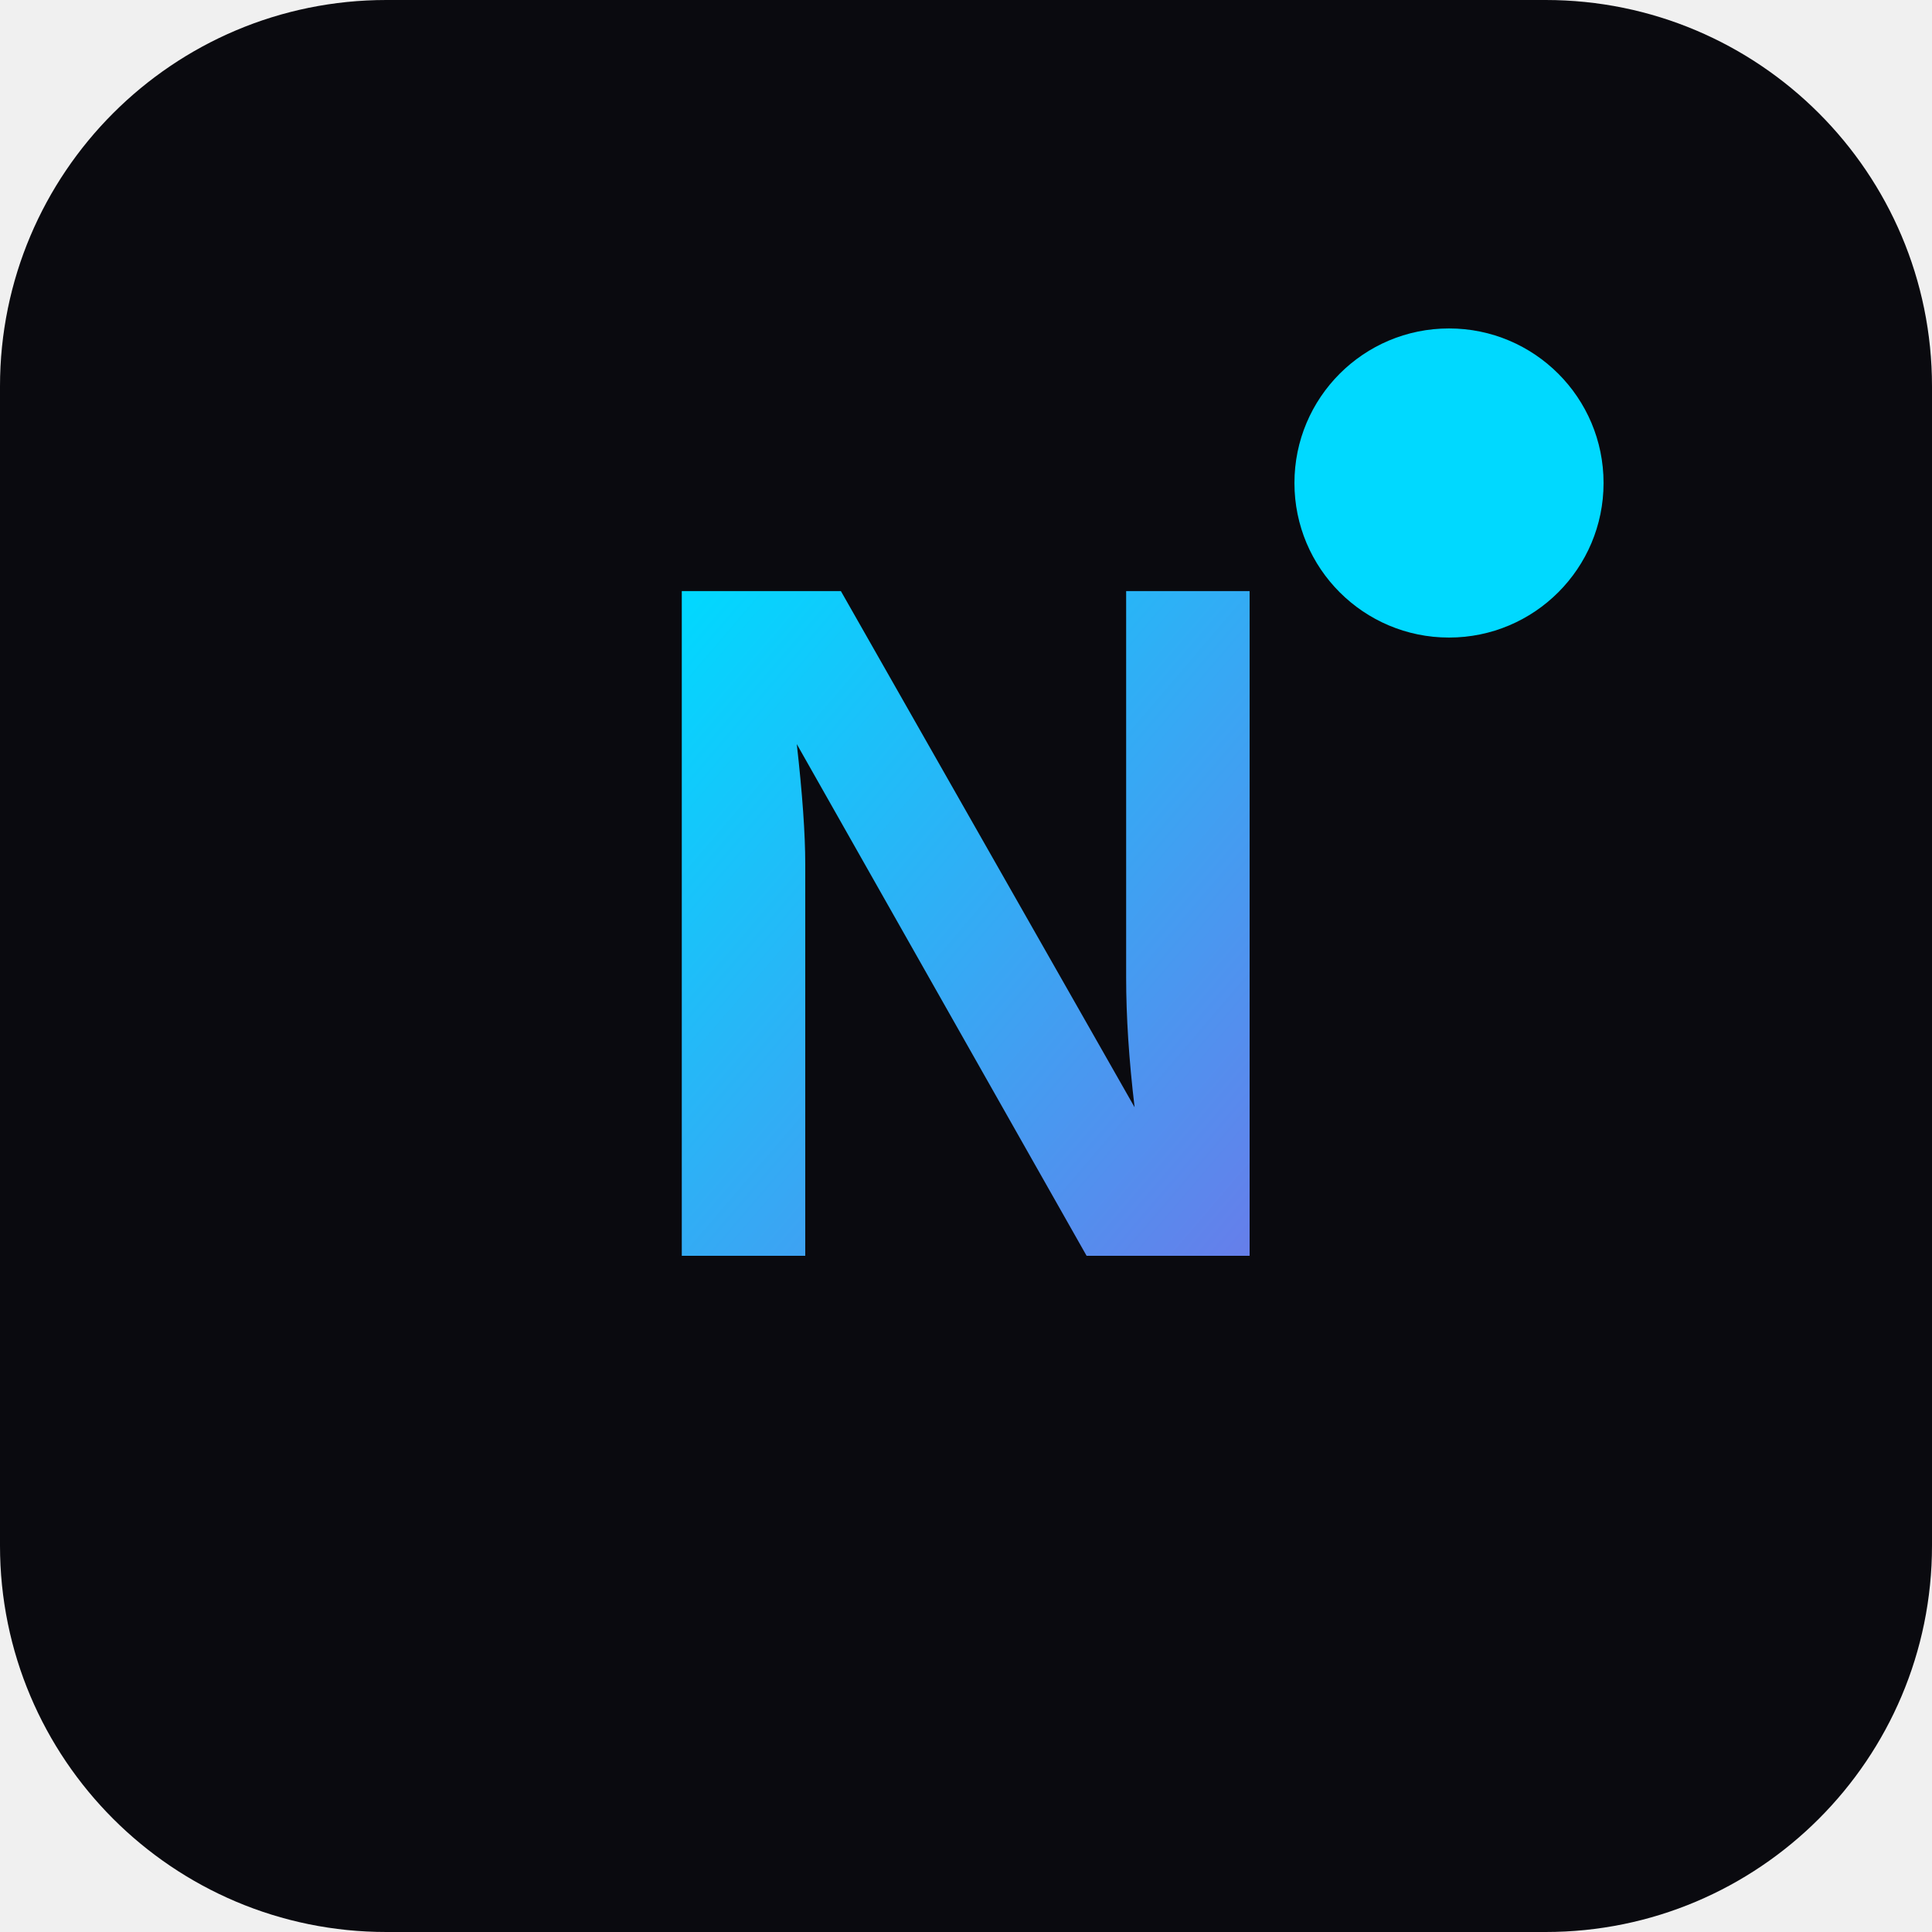
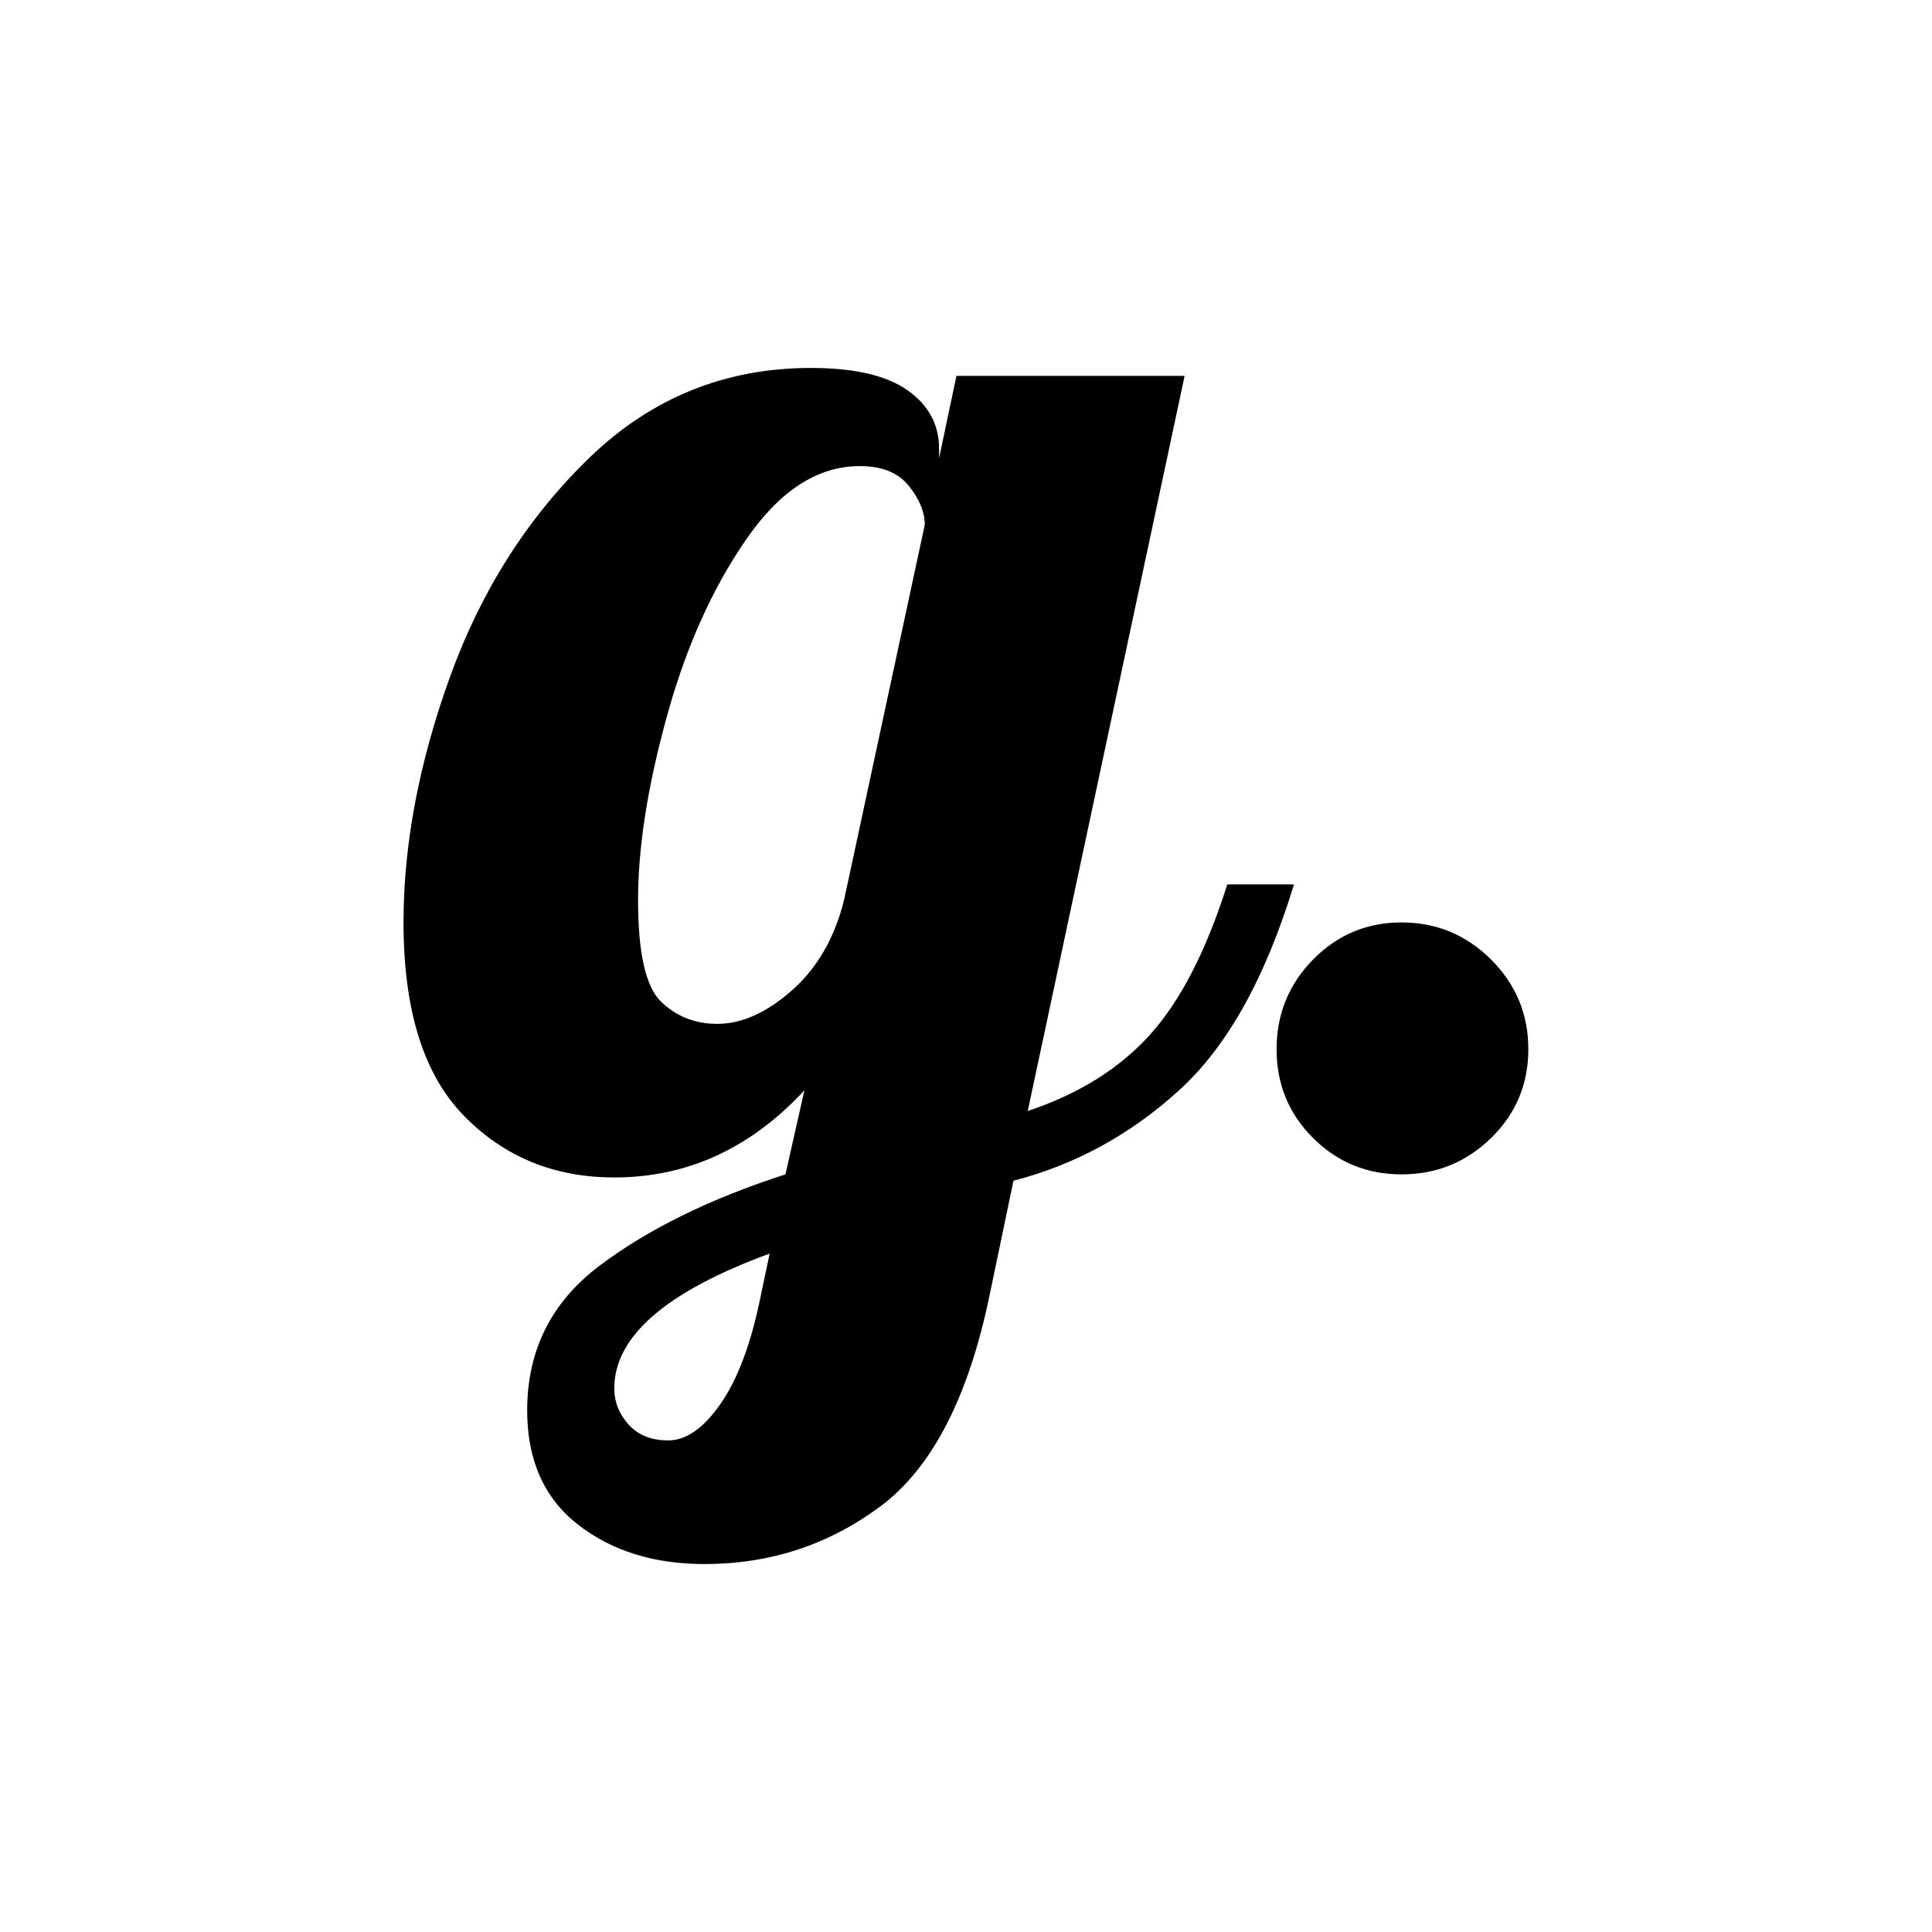
<svg xmlns="http://www.w3.org/2000/svg" viewBox="0 0 100 100">
-   <defs>
-     <linearGradient id="grad" x1="0%" y1="0%" x2="100%" y2="100%">
-       <stop offset="0%" style="stop-color:#00d9ff;stop-opacity:1" />
-       <stop offset="100%" style="stop-color:#667eea;stop-opacity:1" />
-     </linearGradient>
-   </defs>
-   <rect width="100" height="100" rx="20" fill="#0a0a0f" />
-   <text x="50" y="65" font-family="Arial, sans-serif" font-size="50" font-weight="bold" fill="url(#grad)" text-anchor="middle">N</text>
-   <circle cx="75" cy="25" r="8" fill="#00d9ff" />
+   <rect width="100" height="100" fill="#ffffff" />
+   <g transform="translate(21.956, -21.545)">
+     <path d="M14.51 102.50Q10.58 102.50 7.95 100.45Q5.33 98.40 5.33 94.55L5.33 94.55Q5.33 89.87 9.10 87.04Q12.87 84.21 18.70 82.33L18.70 82.33L19.68 77.98Q15.50 82.49 9.84 82.49L9.84 82.49Q5.17 82.49 2.05 79.29Q-1.07 76.10-1.07 69.29L-1.07 69.29Q-1.07 63.22 1.35 56.54Q3.77 49.86 8.57 45.22Q13.37 40.59 20.01 40.59L20.01 40.59Q23.37 40.59 25.01 41.74Q26.65 42.89 26.65 44.77L26.65 44.77L26.65 45.26L27.55 41L39.36 41L31.24 79.05Q35.18 77.74 37.56 75.11Q39.93 72.49 41.57 67.32L41.57 67.32L45.02 67.32Q42.80 74.62 39.03 78.02Q35.26 81.43 30.50 82.66L30.50 82.66L29.27 88.56Q27.63 96.51 23.62 99.51Q19.60 102.50 14.51 102.50L14.51 102.50ZM15.17 74.54Q17.06 74.54 19.02 72.82Q20.99 71.09 21.73 68.14L21.73 68.14L25.91 48.71Q25.91 47.72 25.09 46.70Q24.27 45.67 22.55 45.67L22.55 45.67Q19.27 45.67 16.65 49.49Q14.02 53.30 12.55 58.67Q11.07 64.04 11.07 68.14L11.07 68.14Q11.07 72.24 12.26 73.39Q13.45 74.54 15.17 74.54L15.17 74.54ZM12.63 96.10Q14.02 96.10 15.33 94.22Q16.65 92.33 17.38 88.81L17.38 88.81L17.88 86.43Q9.84 89.38 9.84 93.40L9.84 93.40Q9.84 94.46 10.58 95.28Q11.32 96.10 12.63 96.10L12.63 96.10ZM50.59 82.33Q47.89 82.33 46.00 80.44Q44.12 78.56 44.12 75.85L44.12 75.85Q44.12 73.14 46.00 71.22Q47.89 69.29 50.59 69.29L50.59 69.29Q53.30 69.29 55.23 71.22Q57.15 73.14 57.15 75.85L57.15 75.85Q57.15 78.56 55.23 80.44Q53.30 82.33 50.59 82.33L50.59 82.33Z" fill="#000000" />
+   </g>
</svg>
